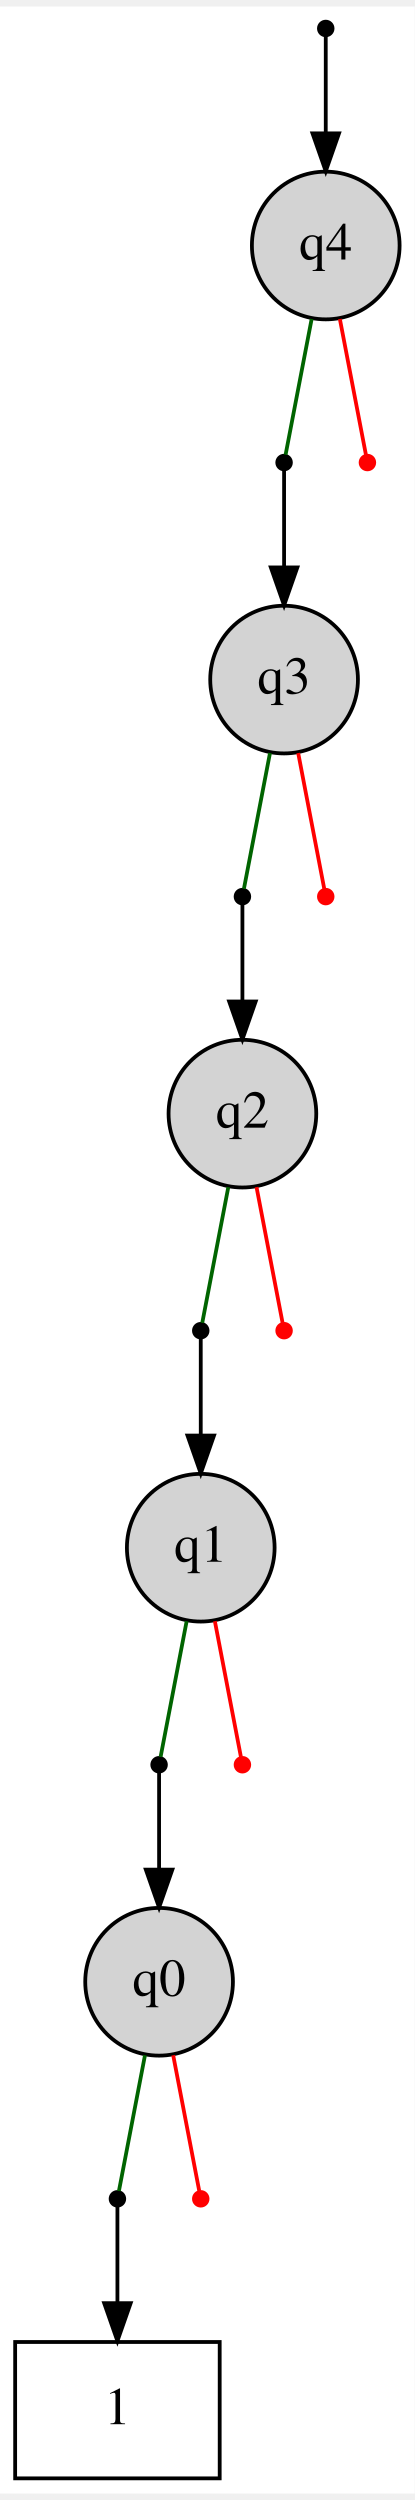
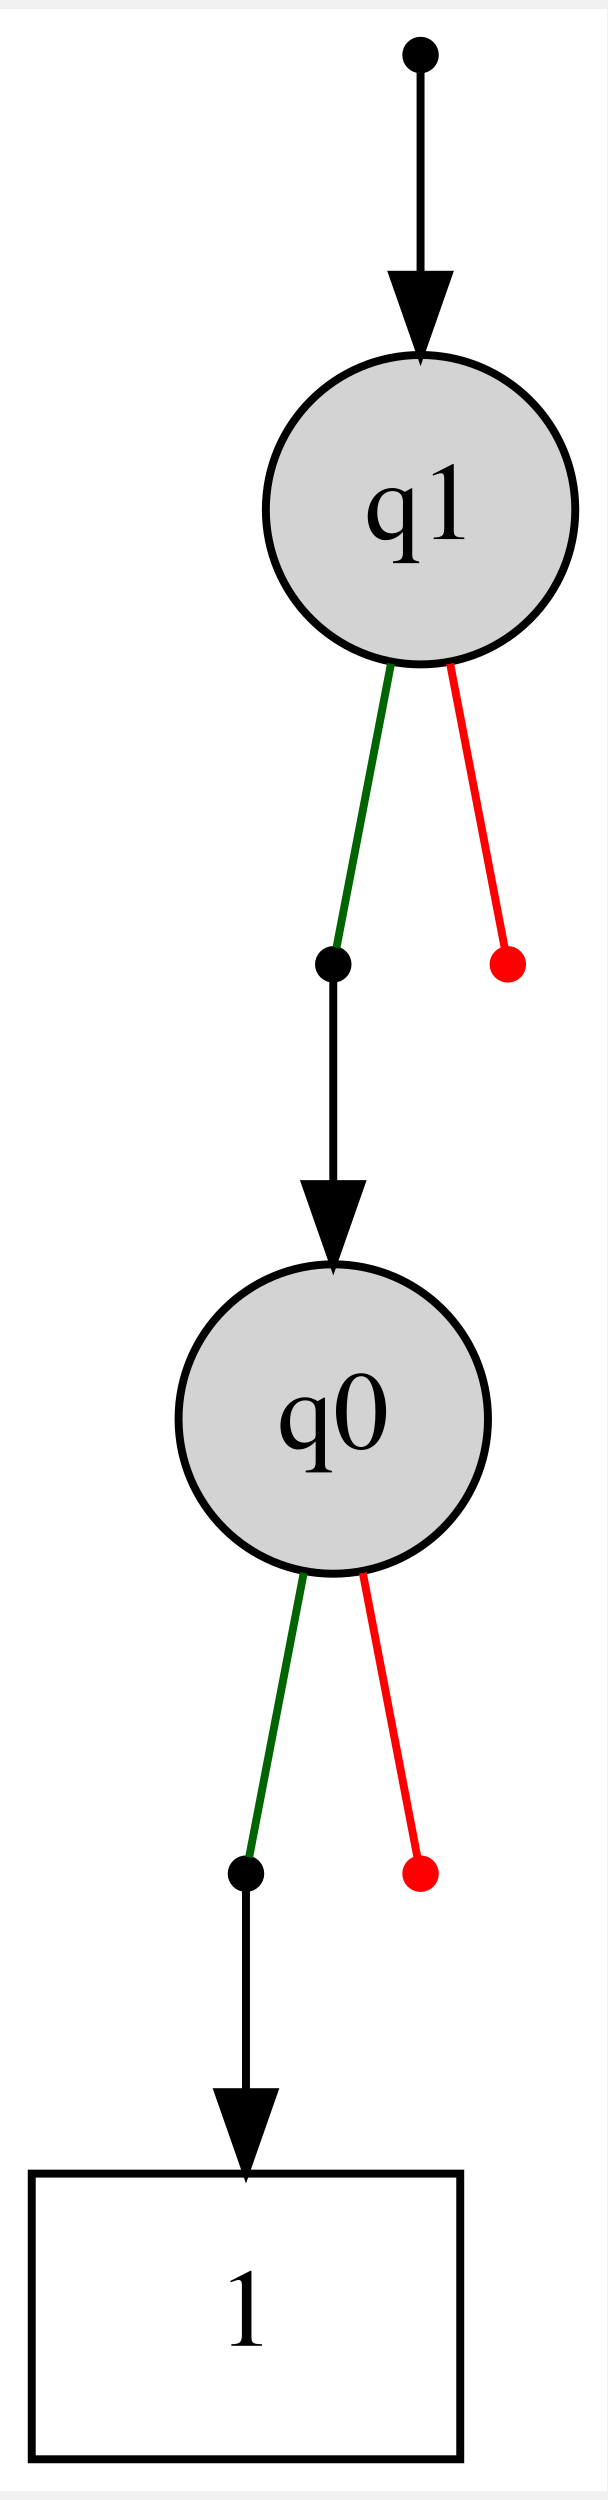
- <svg xmlns="http://www.w3.org/2000/svg" width="109pt" height="657pt" viewBox="0.00 0.00 109.50 656.58">
-   <g id="graph0" class="graph" transform="scale(1 1) rotate(0) translate(4 652.5827)">
-     <polygon fill="#ffffff" stroke="transparent" points="-4,4 -4,-652.583 105.498,-652.583 105.498,4 -4,4" />
+ <svg xmlns="http://www.w3.org/2000/svg" width="76pt" height="313pt" viewBox="0.00 0.00 76.50 312.79">
+   <g id="graph0" class="graph" transform="scale(1 1) rotate(0) translate(4 308.7931)">
+     <polygon fill="#ffffff" stroke="transparent" points="-4,4 -4,-308.793 72.498,-308.793 72.498,4 -4,4" />
    <g id="node1" class="node">
      <polygon fill="none" stroke="#000000" points="54,-36 0,-36 0,0 54,0 54,-36" />
      <text text-anchor="middle" x="27" y="-14.3" font-family="Times,serif" font-size="14.00" fill="#000000">1</text>
    </g>
    <g id="node2" class="node">
-       <ellipse fill="#000000" stroke="#000000" cx="82" cy="-646.783" rx="1.8" ry="1.8" />
+       <ellipse fill="#000000" stroke="#000000" cx="49" cy="-302.993" rx="1.8" ry="1.8" />
    </g>
    <g id="node3" class="node">
-       <ellipse fill="#d3d3d3" stroke="#000000" cx="82" cy="-589.484" rx="19.497" ry="19.497" />
-       <text text-anchor="middle" x="82" y="-585.784" font-family="Times,serif" font-size="14.00" fill="#000000">q4</text>
-     </g>
-     <g id="edge1" class="edge">
-       <path fill="none" stroke="#000000" d="M82,-644.876C82,-640.668 82,-630.096 82,-619.303" />
-       <polygon fill="#000000" stroke="#000000" points="85.5,-619.088 82,-609.088 78.5,-619.088 85.5,-619.088" />
-     </g>
-     <g id="node4" class="node">
-       <ellipse fill="#000000" stroke="#000000" cx="71" cy="-532.186" rx="1.8" ry="1.8" />
-     </g>
-     <g id="edge2" class="edge">
-       <path fill="none" stroke="#006400" d="M78.276,-570.086C75.683,-556.58 72.5,-540.001 71.398,-534.259" />
-     </g>
-     <g id="node5" class="node">
-       <ellipse fill="#ff0000" stroke="#ff0000" cx="93" cy="-532.186" rx="1.8" ry="1.8" />
-     </g>
-     <g id="edge4" class="edge">
-       <path fill="none" stroke="#ff0000" d="M85.724,-570.086C88.317,-556.58 91.5,-540.001 92.602,-534.259" />
-     </g>
-     <g id="node6" class="node">
-       <ellipse fill="#d3d3d3" stroke="#000000" cx="71" cy="-474.888" rx="19.497" ry="19.497" />
-       <text text-anchor="middle" x="71" y="-471.188" font-family="Times,serif" font-size="14.00" fill="#000000">q3</text>
-     </g>
-     <g id="edge3" class="edge">
-       <path fill="none" stroke="#000000" d="M71,-530.28C71,-526.071 71,-515.5 71,-504.707" />
-       <polygon fill="#000000" stroke="#000000" points="74.5,-504.491 71,-494.491 67.5,-504.491 74.5,-504.491" />
-     </g>
-     <g id="node7" class="node">
-       <ellipse fill="#000000" stroke="#000000" cx="60" cy="-417.59" rx="1.8" ry="1.8" />
-     </g>
-     <g id="edge5" class="edge">
-       <path fill="none" stroke="#006400" d="M67.276,-455.489C64.683,-441.983 61.5,-425.405 60.398,-419.663" />
-     </g>
-     <g id="node8" class="node">
-       <ellipse fill="#ff0000" stroke="#ff0000" cx="82" cy="-417.59" rx="1.8" ry="1.8" />
-     </g>
-     <g id="edge7" class="edge">
-       <path fill="none" stroke="#ff0000" d="M74.724,-455.489C77.317,-441.983 80.5,-425.405 81.602,-419.663" />
-     </g>
-     <g id="node9" class="node">
-       <ellipse fill="#d3d3d3" stroke="#000000" cx="60" cy="-360.291" rx="19.497" ry="19.497" />
-       <text text-anchor="middle" x="60" y="-356.591" font-family="Times,serif" font-size="14.00" fill="#000000">q2</text>
-     </g>
-     <g id="edge6" class="edge">
-       <path fill="none" stroke="#000000" d="M60,-415.683C60,-411.475 60,-400.903 60,-390.11" />
-       <polygon fill="#000000" stroke="#000000" points="63.5,-389.895 60,-379.895 56.5,-389.895 63.5,-389.895" />
-     </g>
-     <g id="node10" class="node">
-       <ellipse fill="#000000" stroke="#000000" cx="49" cy="-302.993" rx="1.8" ry="1.8" />
-     </g>
-     <g id="edge8" class="edge">
-       <path fill="none" stroke="#006400" d="M56.276,-340.893C53.683,-327.387 50.5,-310.808 49.398,-305.066" />
-     </g>
-     <g id="node11" class="node">
-       <ellipse fill="#ff0000" stroke="#ff0000" cx="71" cy="-302.993" rx="1.8" ry="1.8" />
-     </g>
-     <g id="edge10" class="edge">
-       <path fill="none" stroke="#ff0000" d="M63.724,-340.893C66.317,-327.387 69.5,-310.808 70.602,-305.066" />
-     </g>
-     <g id="node12" class="node">
      <ellipse fill="#d3d3d3" stroke="#000000" cx="49" cy="-245.695" rx="19.497" ry="19.497" />
      <text text-anchor="middle" x="49" y="-241.995" font-family="Times,serif" font-size="14.00" fill="#000000">q1</text>
    </g>
-     <g id="edge9" class="edge">
+     <g id="edge1" class="edge">
      <path fill="none" stroke="#000000" d="M49,-301.087C49,-296.878 49,-286.307 49,-275.514" />
      <polygon fill="#000000" stroke="#000000" points="52.5,-275.298 49,-265.298 45.5,-275.298 52.5,-275.298" />
    </g>
-     <g id="node13" class="node">
+     <g id="node4" class="node">
      <ellipse fill="#000000" stroke="#000000" cx="38" cy="-188.397" rx="1.8" ry="1.8" />
    </g>
-     <g id="edge11" class="edge">
+     <g id="edge2" class="edge">
      <path fill="none" stroke="#006400" d="M45.276,-226.296C42.683,-212.79 39.5,-196.212 38.398,-190.47" />
    </g>
-     <g id="node14" class="node">
+     <g id="node5" class="node">
      <ellipse fill="#ff0000" stroke="#ff0000" cx="60" cy="-188.397" rx="1.8" ry="1.8" />
    </g>
-     <g id="edge13" class="edge">
+     <g id="edge4" class="edge">
      <path fill="none" stroke="#ff0000" d="M52.724,-226.296C55.317,-212.79 58.5,-196.212 59.602,-190.47" />
    </g>
-     <g id="node15" class="node">
+     <g id="node6" class="node">
      <ellipse fill="#d3d3d3" stroke="#000000" cx="38" cy="-131.098" rx="19.497" ry="19.497" />
      <text text-anchor="middle" x="38" y="-127.398" font-family="Times,serif" font-size="14.00" fill="#000000">q0</text>
    </g>
-     <g id="edge12" class="edge">
+     <g id="edge3" class="edge">
      <path fill="none" stroke="#000000" d="M38,-186.49C38,-182.281 38,-171.71 38,-160.917" />
      <polygon fill="#000000" stroke="#000000" points="41.5,-160.702 38,-150.702 34.5,-160.702 41.5,-160.702" />
    </g>
-     <g id="node16" class="node">
+     <g id="node7" class="node">
      <ellipse fill="#000000" stroke="#000000" cx="27" cy="-73.8" rx="1.8" ry="1.8" />
    </g>
-     <g id="edge14" class="edge">
+     <g id="edge5" class="edge">
      <path fill="none" stroke="#006400" d="M34.276,-111.7C31.683,-98.194 28.5,-81.615 27.398,-75.873" />
    </g>
-     <g id="node17" class="node">
+     <g id="node8" class="node">
      <ellipse fill="#ff0000" stroke="#ff0000" cx="49" cy="-73.8" rx="1.8" ry="1.8" />
    </g>
-     <g id="edge16" class="edge">
+     <g id="edge7" class="edge">
      <path fill="none" stroke="#ff0000" d="M41.724,-111.7C44.317,-98.194 47.5,-81.615 48.602,-75.873" />
    </g>
-     <g id="edge15" class="edge">
+     <g id="edge6" class="edge">
      <path fill="none" stroke="#000000" d="M27,-71.943C27,-67.759 27,-57.115 27,-46.378" />
      <polygon fill="#000000" stroke="#000000" points="30.5,-46.261 27,-36.261 23.5,-46.261 30.5,-46.261" />
    </g>
  </g>
</svg>
